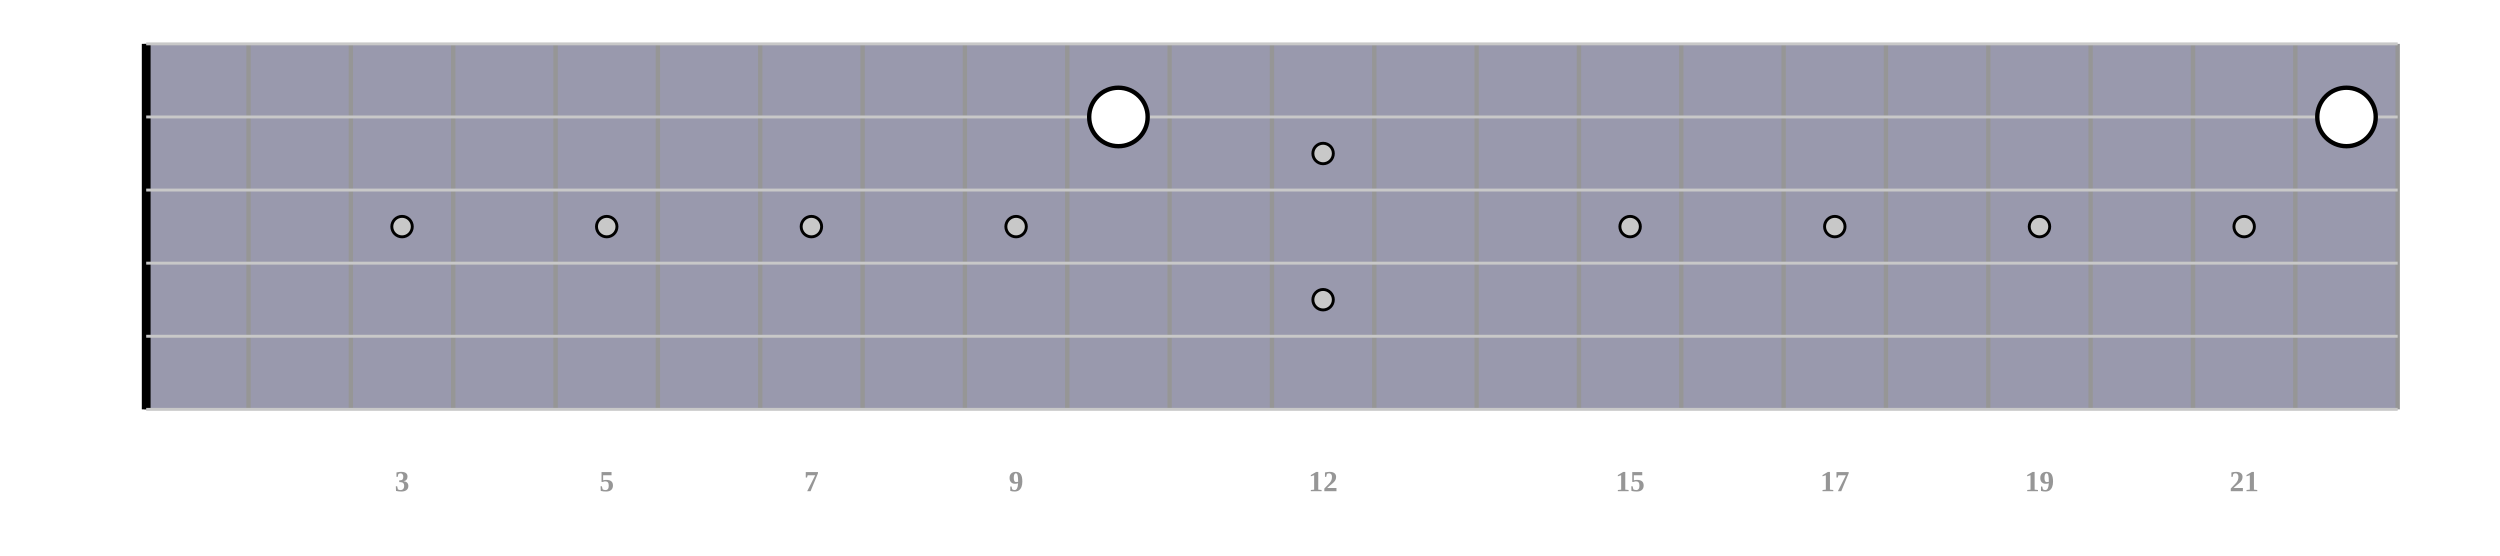
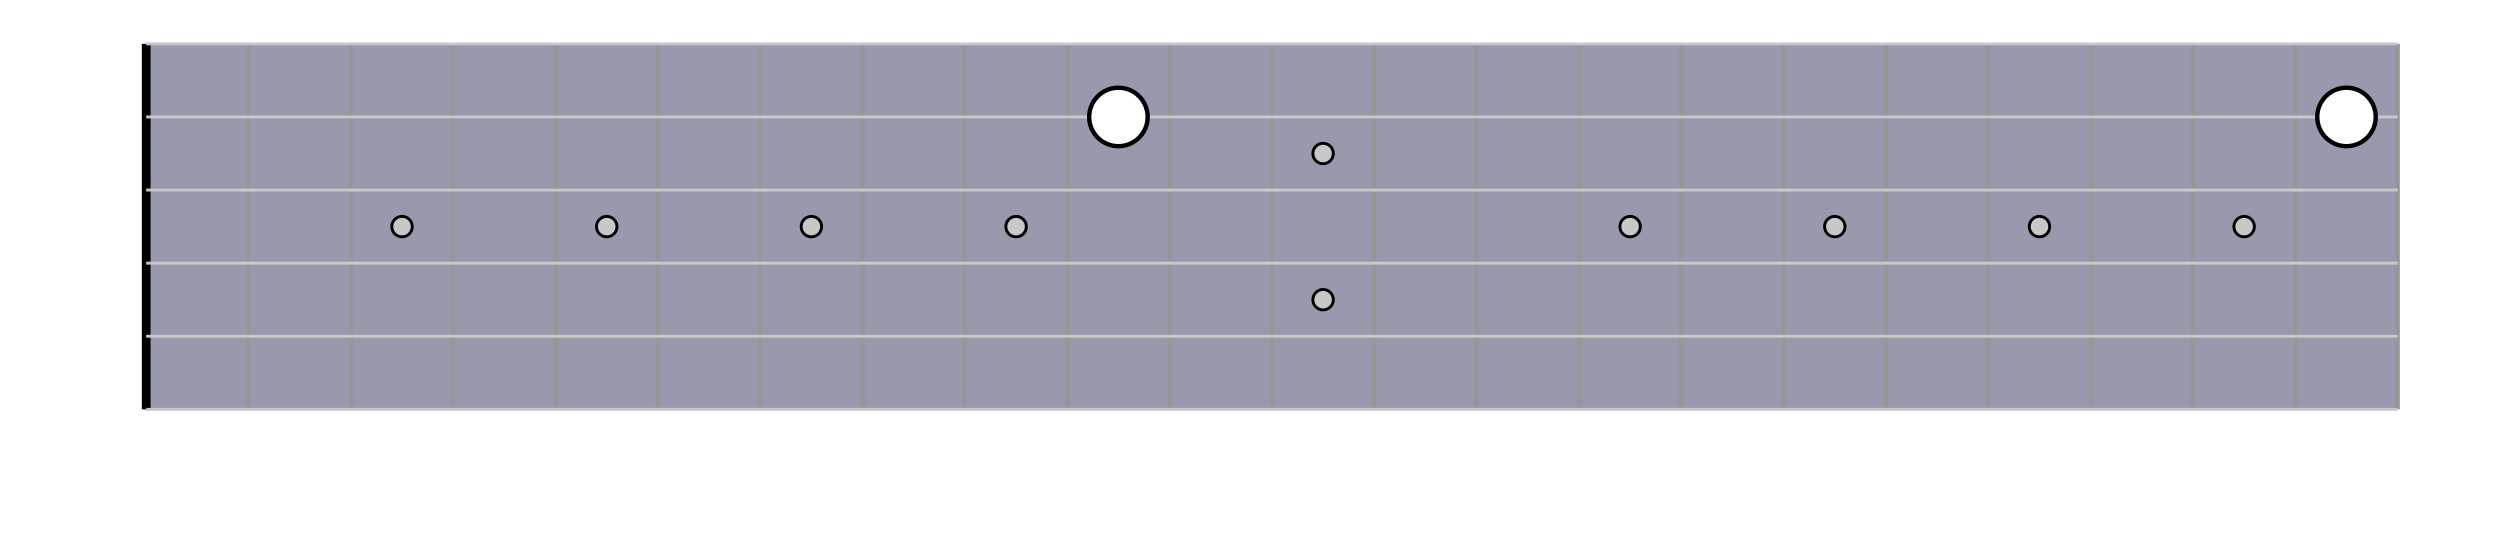
<svg xmlns="http://www.w3.org/2000/svg" baseProfile="full" height="380.0" version="1.1" width="1710.0">
  <defs />
  <rect fill="rgb(0,0,50)" fill-opacity="0.4" height="250" width="1540" x="100.0" y="30.0" />
-   <text dy="0.3em" fill="rgb(150,150,150)" font-size="20" font-weight="bold" style="text-anchor:middle" x="275.0" y="330.0">3</text>
-   <text dy="0.3em" fill="rgb(150,150,150)" font-size="20" font-weight="bold" style="text-anchor:middle" x="415.0" y="330.0">5</text>
-   <text dy="0.3em" fill="rgb(150,150,150)" font-size="20" font-weight="bold" style="text-anchor:middle" x="555.0" y="330.0">7</text>
-   <text dy="0.3em" fill="rgb(150,150,150)" font-size="20" font-weight="bold" style="text-anchor:middle" x="695.0" y="330.0">9</text>
-   <text dy="0.3em" fill="rgb(150,150,150)" font-size="20" font-weight="bold" style="text-anchor:middle" x="905.0" y="330.0">12</text>
-   <text dy="0.3em" fill="rgb(150,150,150)" font-size="20" font-weight="bold" style="text-anchor:middle" x="1115.0" y="330.0">15</text>
-   <text dy="0.3em" fill="rgb(150,150,150)" font-size="20" font-weight="bold" style="text-anchor:middle" x="1255.0" y="330.0">17</text>
-   <text dy="0.3em" fill="rgb(150,150,150)" font-size="20" font-weight="bold" style="text-anchor:middle" x="1395.0" y="330.0">19</text>
-   <text dy="0.3em" fill="rgb(150,150,150)" font-size="20" font-weight="bold" style="text-anchor:middle" x="1535.0" y="330.0">21</text>
  <circle cx="275.0" cy="155.0" fill="rgb(200,200,200)" r="7" stroke="rgb(0,0,0)" stroke-width="2" />
  <circle cx="415.0" cy="155.0" fill="rgb(200,200,200)" r="7" stroke="rgb(0,0,0)" stroke-width="2" />
  <circle cx="555.0" cy="155.0" fill="rgb(200,200,200)" r="7" stroke="rgb(0,0,0)" stroke-width="2" />
  <circle cx="695.0" cy="155.0" fill="rgb(200,200,200)" r="7" stroke="rgb(0,0,0)" stroke-width="2" />
  <circle cx="905.0" cy="105.0" fill="rgb(200,200,200)" r="7" stroke="rgb(0,0,0)" stroke-width="2" />
  <circle cx="905.0" cy="205.0" fill="rgb(200,200,200)" r="7" stroke="rgb(0,0,0)" stroke-width="2" />
  <circle cx="1115.0" cy="155.0" fill="rgb(200,200,200)" r="7" stroke="rgb(0,0,0)" stroke-width="2" />
  <circle cx="1255.0" cy="155.0" fill="rgb(200,200,200)" r="7" stroke="rgb(0,0,0)" stroke-width="2" />
  <circle cx="1395.0" cy="155.0" fill="rgb(200,200,200)" r="7" stroke="rgb(0,0,0)" stroke-width="2" />
  <circle cx="1535.0" cy="155.0" fill="rgb(200,200,200)" r="7" stroke="rgb(0,0,0)" stroke-width="2" />
  <line stroke="rgb(150,150,150)" stroke-width="3" x1="100.0" x2="100.0" y1="30.0" y2="280.0" />
  <line stroke="rgb(150,150,150)" stroke-width="3" x1="170.0" x2="170.0" y1="30.0" y2="280.0" />
  <line stroke="rgb(150,150,150)" stroke-width="3" x1="240.0" x2="240.0" y1="30.0" y2="280.0" />
  <line stroke="rgb(150,150,150)" stroke-width="3" x1="310.0" x2="310.0" y1="30.0" y2="280.0" />
  <line stroke="rgb(150,150,150)" stroke-width="3" x1="380.0" x2="380.0" y1="30.0" y2="280.0" />
  <line stroke="rgb(150,150,150)" stroke-width="3" x1="450.0" x2="450.0" y1="30.0" y2="280.0" />
  <line stroke="rgb(150,150,150)" stroke-width="3" x1="520.0" x2="520.0" y1="30.0" y2="280.0" />
  <line stroke="rgb(150,150,150)" stroke-width="3" x1="590.0" x2="590.0" y1="30.0" y2="280.0" />
  <line stroke="rgb(150,150,150)" stroke-width="3" x1="660.0" x2="660.0" y1="30.0" y2="280.0" />
  <line stroke="rgb(150,150,150)" stroke-width="3" x1="730.0" x2="730.0" y1="30.0" y2="280.0" />
  <line stroke="rgb(150,150,150)" stroke-width="3" x1="800.0" x2="800.0" y1="30.0" y2="280.0" />
  <line stroke="rgb(150,150,150)" stroke-width="3" x1="870.0" x2="870.0" y1="30.0" y2="280.0" />
  <line stroke="rgb(150,150,150)" stroke-width="3" x1="940.0" x2="940.0" y1="30.0" y2="280.0" />
  <line stroke="rgb(150,150,150)" stroke-width="3" x1="1010.0" x2="1010.0" y1="30.0" y2="280.0" />
  <line stroke="rgb(150,150,150)" stroke-width="3" x1="1080.0" x2="1080.0" y1="30.0" y2="280.0" />
  <line stroke="rgb(150,150,150)" stroke-width="3" x1="1150.0" x2="1150.0" y1="30.0" y2="280.0" />
  <line stroke="rgb(150,150,150)" stroke-width="3" x1="1220.0" x2="1220.0" y1="30.0" y2="280.0" />
  <line stroke="rgb(150,150,150)" stroke-width="3" x1="1290.0" x2="1290.0" y1="30.0" y2="280.0" />
  <line stroke="rgb(150,150,150)" stroke-width="3" x1="1360.0" x2="1360.0" y1="30.0" y2="280.0" />
  <line stroke="rgb(150,150,150)" stroke-width="3" x1="1430.0" x2="1430.0" y1="30.0" y2="280.0" />
  <line stroke="rgb(150,150,150)" stroke-width="3" x1="1500.0" x2="1500.0" y1="30.0" y2="280.0" />
  <line stroke="rgb(150,150,150)" stroke-width="3" x1="1570.0" x2="1570.0" y1="30.0" y2="280.0" />
  <line stroke="rgb(150,150,150)" stroke-width="3" x1="1640.0" x2="1640.0" y1="30.0" y2="280.0" />
  <line stroke="rgb(0,0,0)" stroke-width="6" x1="100.0" x2="100.0" y1="30.0" y2="280.0" />
  <line stroke="rgb(200,200,200)" stroke-width="2" x1="100.0" x2="1640.0" y1="30.0" y2="30.0" />
  <line stroke="rgb(200,200,200)" stroke-width="2" x1="100.0" x2="1640.0" y1="80.0" y2="80.0" />
  <line stroke="rgb(200,200,200)" stroke-width="2" x1="100.0" x2="1640.0" y1="130.0" y2="130.0" />
  <line stroke="rgb(200,200,200)" stroke-width="2" x1="100.0" x2="1640.0" y1="180.0" y2="180.0" />
  <line stroke="rgb(200,200,200)" stroke-width="2" x1="100.0" x2="1640.0" y1="230.0" y2="230.0" />
  <line stroke="rgb(200,200,200)" stroke-width="2" x1="100.0" x2="1640.0" y1="280.0" y2="280.0" />
  <g>
    <circle cx="765.0" cy="80.0" fill="rgb(255,255,255)" r="20" stroke="rgb(0,0,0)" stroke-width="3" />
    <text dy="0.3em" fill="rgb(0,0,0)" font-size="20" font-weight="bold" style="text-anchor:middle" x="765.0" y="80.0" />
  </g>
  <g>
    <circle cx="1605.0" cy="80.0" fill="rgb(255,255,255)" r="20" stroke="rgb(0,0,0)" stroke-width="3" />
    <text dy="0.3em" fill="rgb(0,0,0)" font-size="20" font-weight="bold" style="text-anchor:middle" x="1605.0" y="80.0" />
  </g>
</svg>
